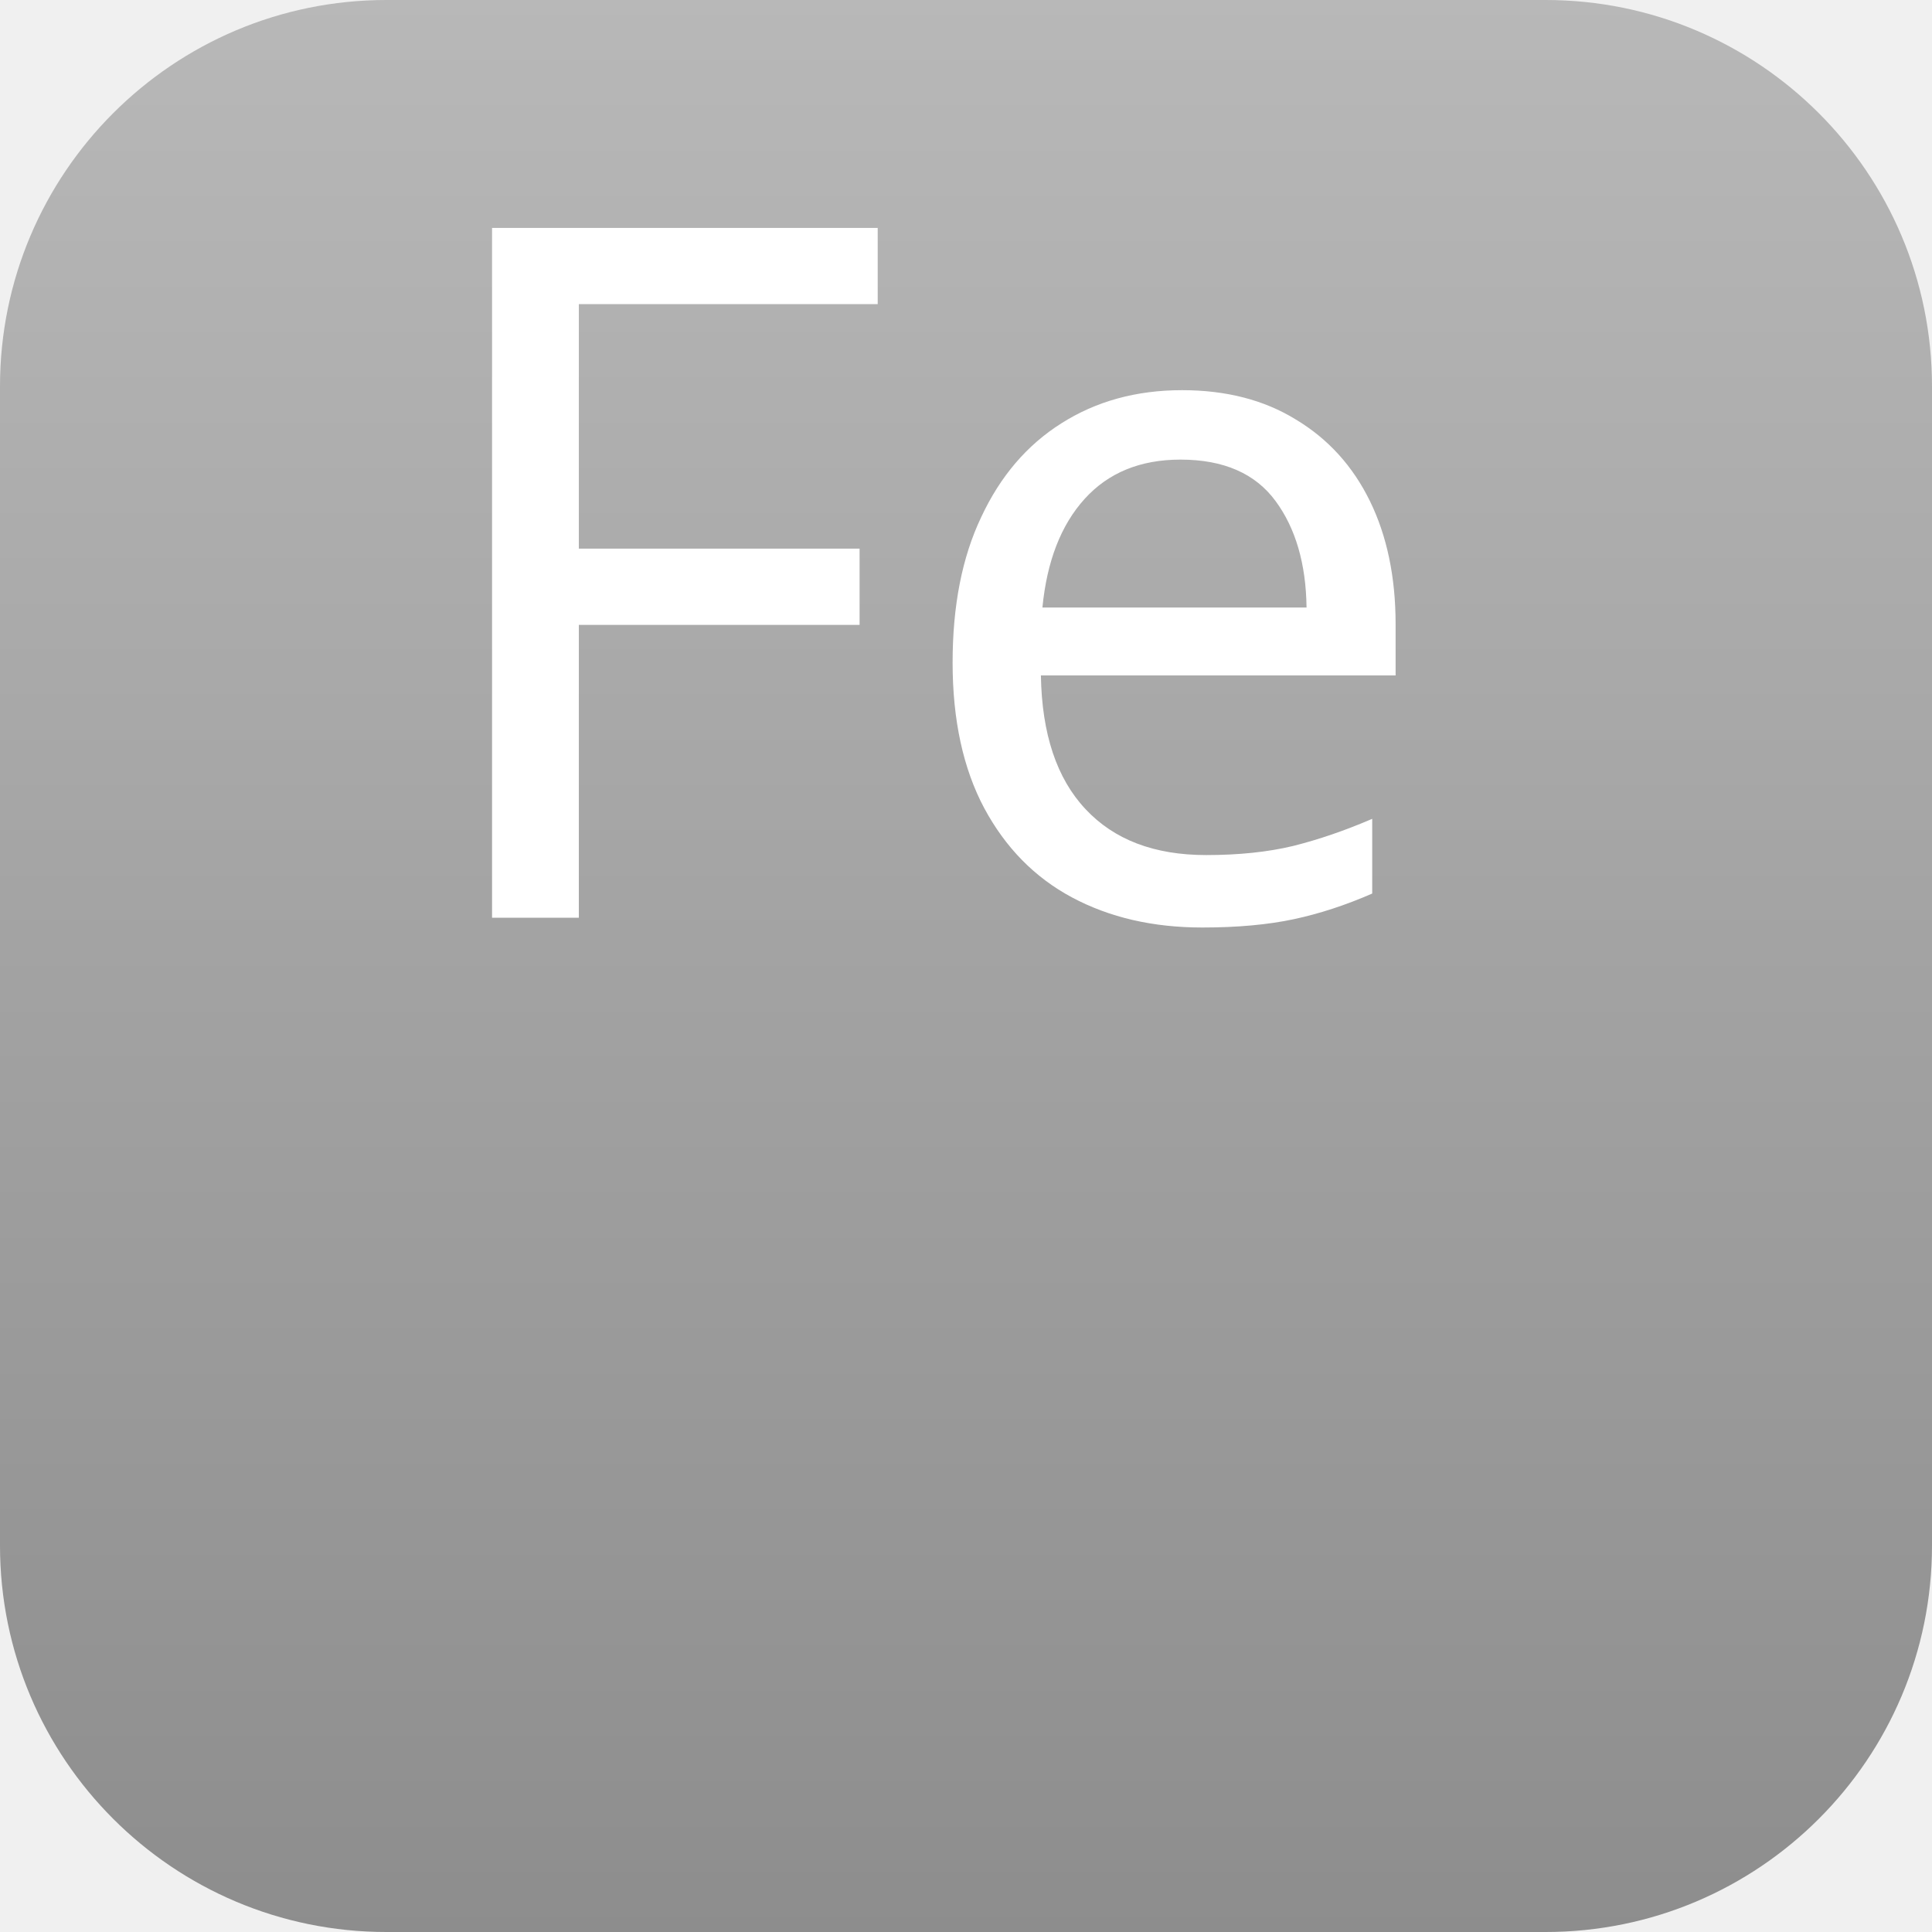
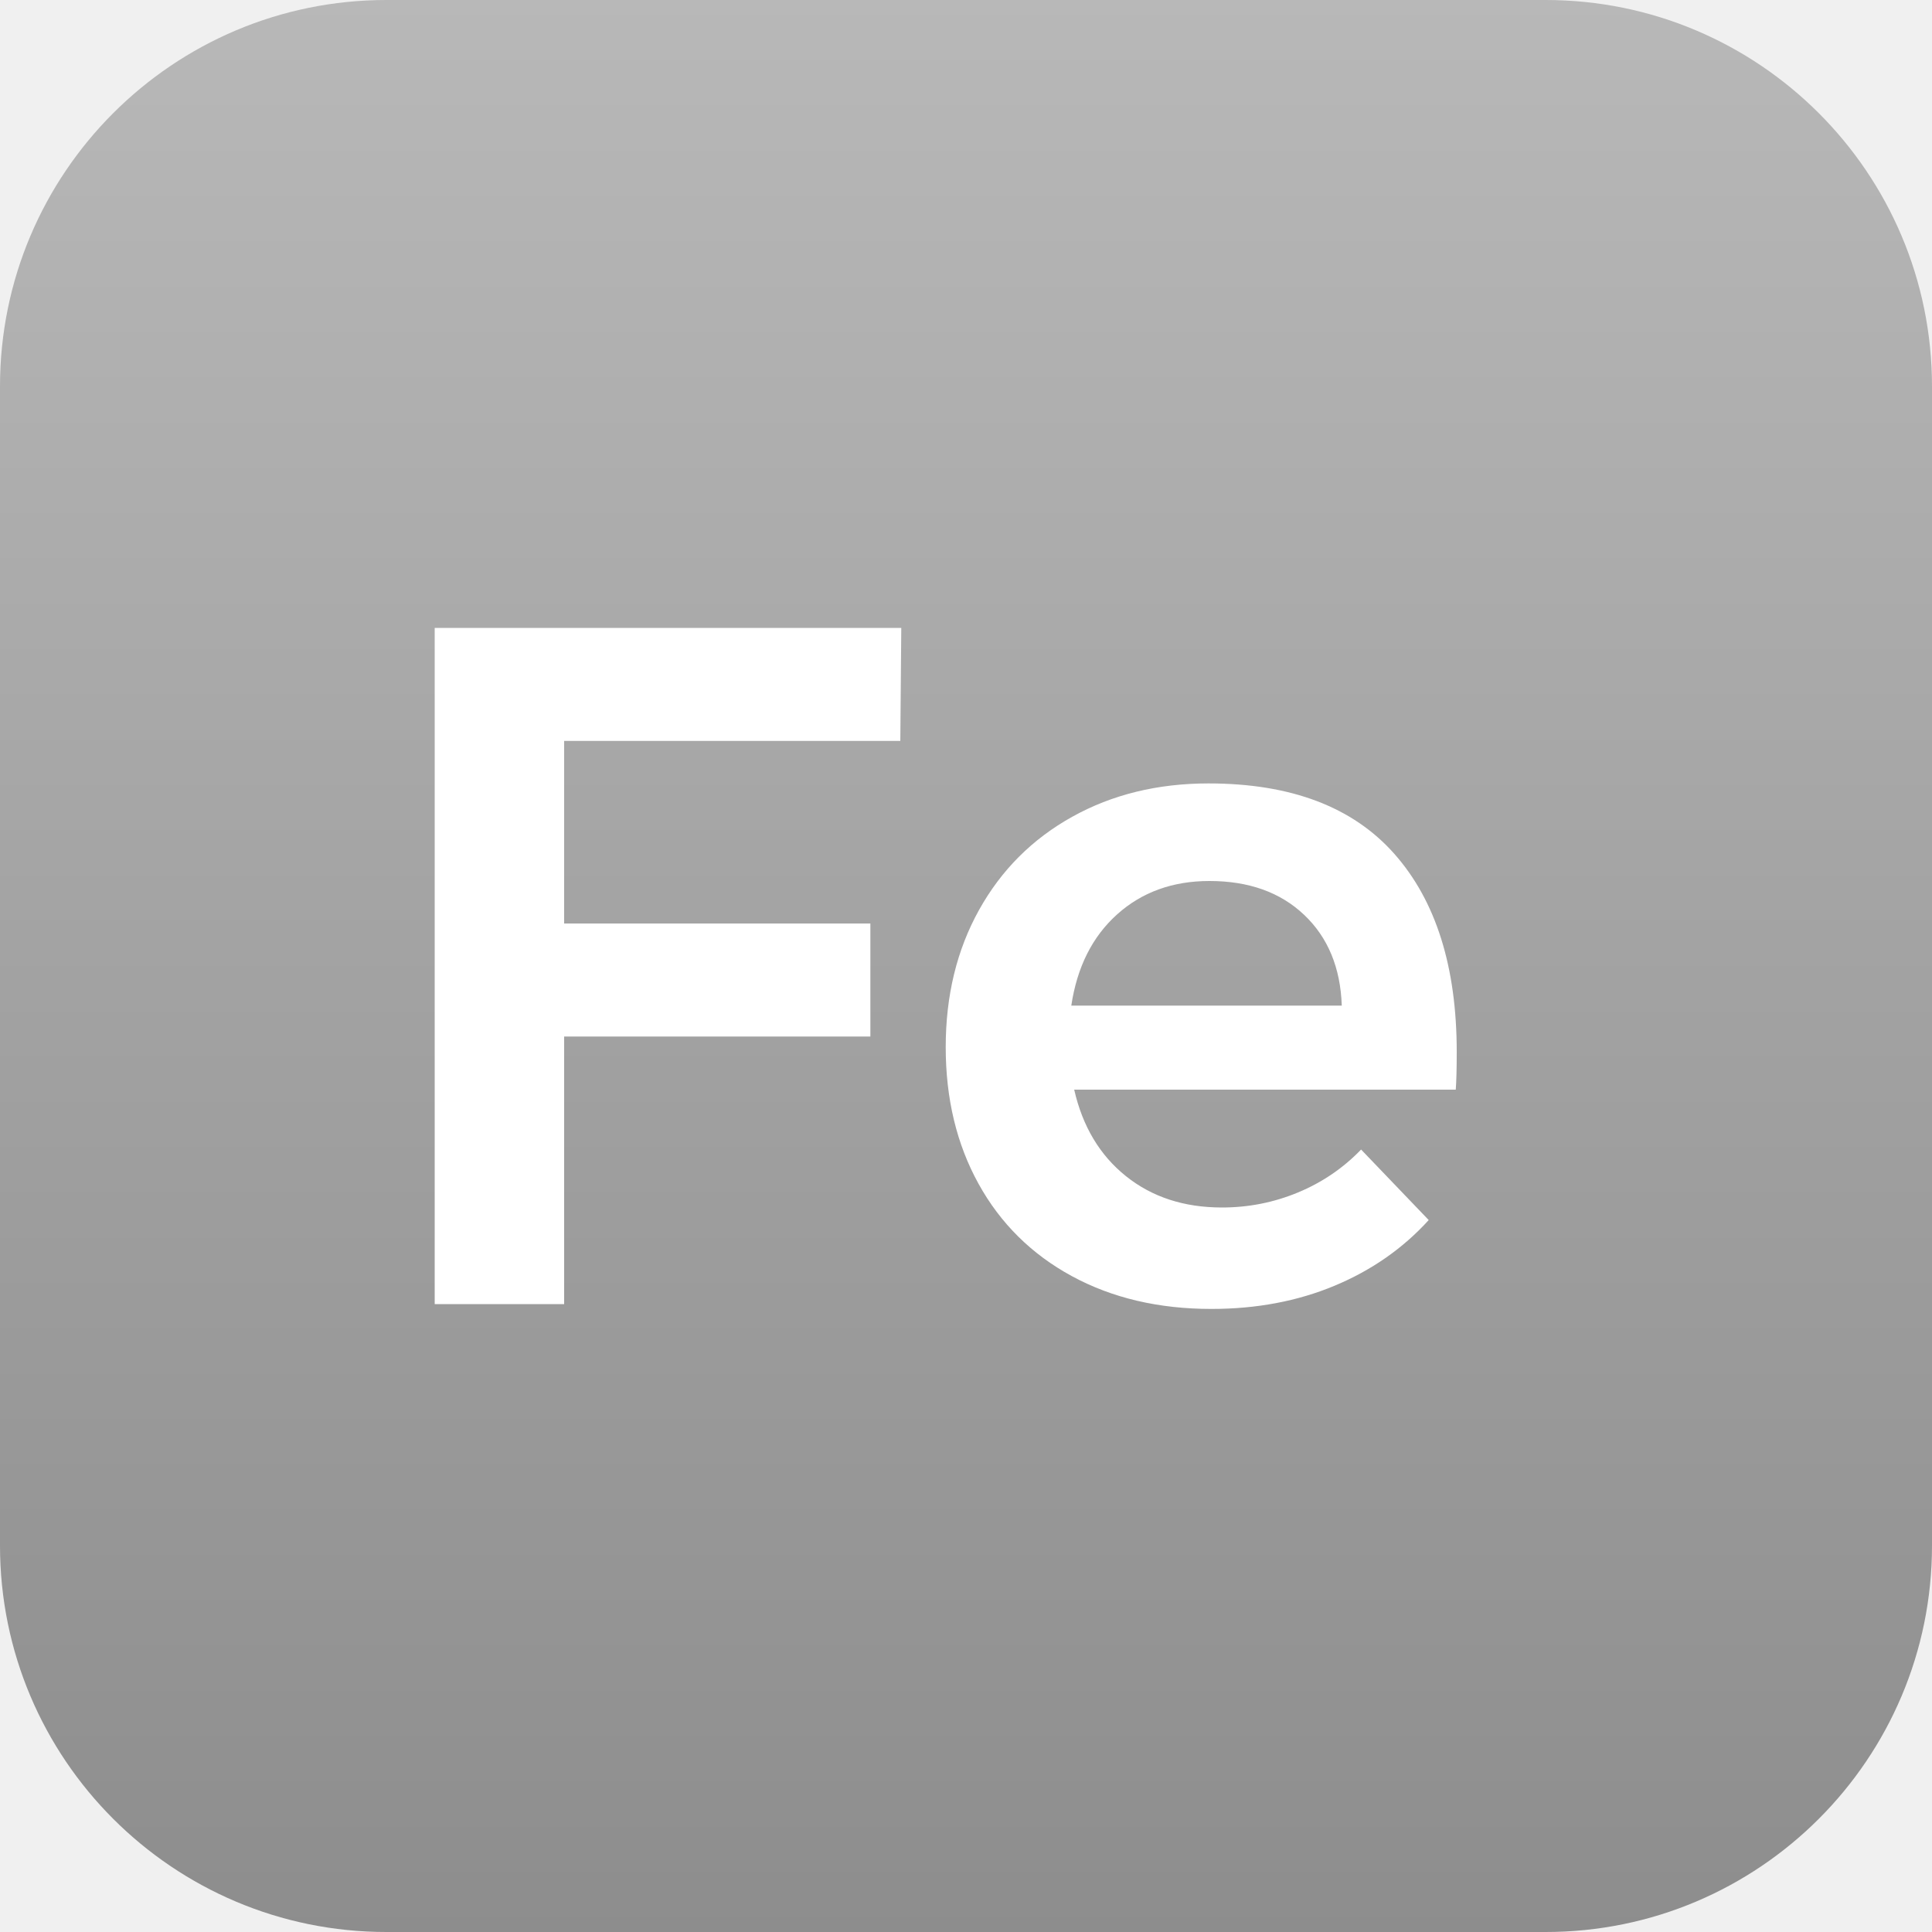
<svg xmlns="http://www.w3.org/2000/svg" width="40px" height="40px" viewBox="0 0 40 40" version="1.1">
  <defs>
    <linearGradient x1="50%" y1="0%" x2="50%" y2="100%" id="linearGradient-1">
      <stop stop-color="#B8B8B8" offset="0%" />
      <stop stop-color="#8D8D8D" offset="100%" />
    </linearGradient>
  </defs>
  <g id="Page-1" stroke="none" stroke-width="1" fill="none" fill-rule="evenodd">
    <g id="Desktop-HD" transform="translate(-203, -92)">
      <g id="iron" transform="translate(203, 92)">
        <rect id="Powerpoint" fill="url(#linearGradient-1)" fill-rule="nonzero" x="0" y="0" width="40" height="40" rx="8" />
-         <text id="Fe" font-family="Montserrat-Medium, Montserrat" font-size="20" font-weight="400" fill="#FFFFFF">
-           <tspan x="8.25" y="19">Fe</tspan>
-         </text>
+         <path d="M9,13 L18.66,13 L18.64,15.34 L11.68,15.34 L11.68,19.12 L18.02,19.12 L18.02,21.46 L11.68,21.46 L11.68,27 L9,27 L9,13 Z M25.02,16.22 C26.727,16.22 28.01,16.707 28.87,17.68 C29.73,18.653 30.16,20.02 30.16,21.78 C30.16,22.127 30.153,22.387 30.14,22.56 L22.24,22.56 C22.413,23.32 22.77,23.917 23.31,24.35 C23.85,24.783 24.513,25 25.3,25 C25.847,25 26.37,24.897 26.87,24.69 C27.37,24.483 27.807,24.187 28.18,23.8 L29.58,25.26 C29.047,25.847 28.397,26.3 27.63,26.62 C26.863,26.94 26.013,27.1 25.08,27.1 C23.987,27.1 23.023,26.873 22.19,26.42 C21.357,25.967 20.713,25.33 20.26,24.51 C19.807,23.69 19.58,22.747 19.58,21.68 C19.58,20.613 19.81,19.667 20.27,18.84 C20.73,18.013 21.373,17.37 22.2,16.91 C23.027,16.45 23.967,16.22 25.02,16.22 Z M27.78,20.82 C27.753,20.033 27.493,19.407 27,18.94 C26.507,18.473 25.853,18.24 25.04,18.24 C24.28,18.24 23.643,18.47 23.13,18.93 C22.617,19.39 22.3,20.02 22.18,20.82 L27.78,20.82 Z" id="Fe" fill="#FFFFFF" />
      </g>
    </g>
  </g>
</svg>
